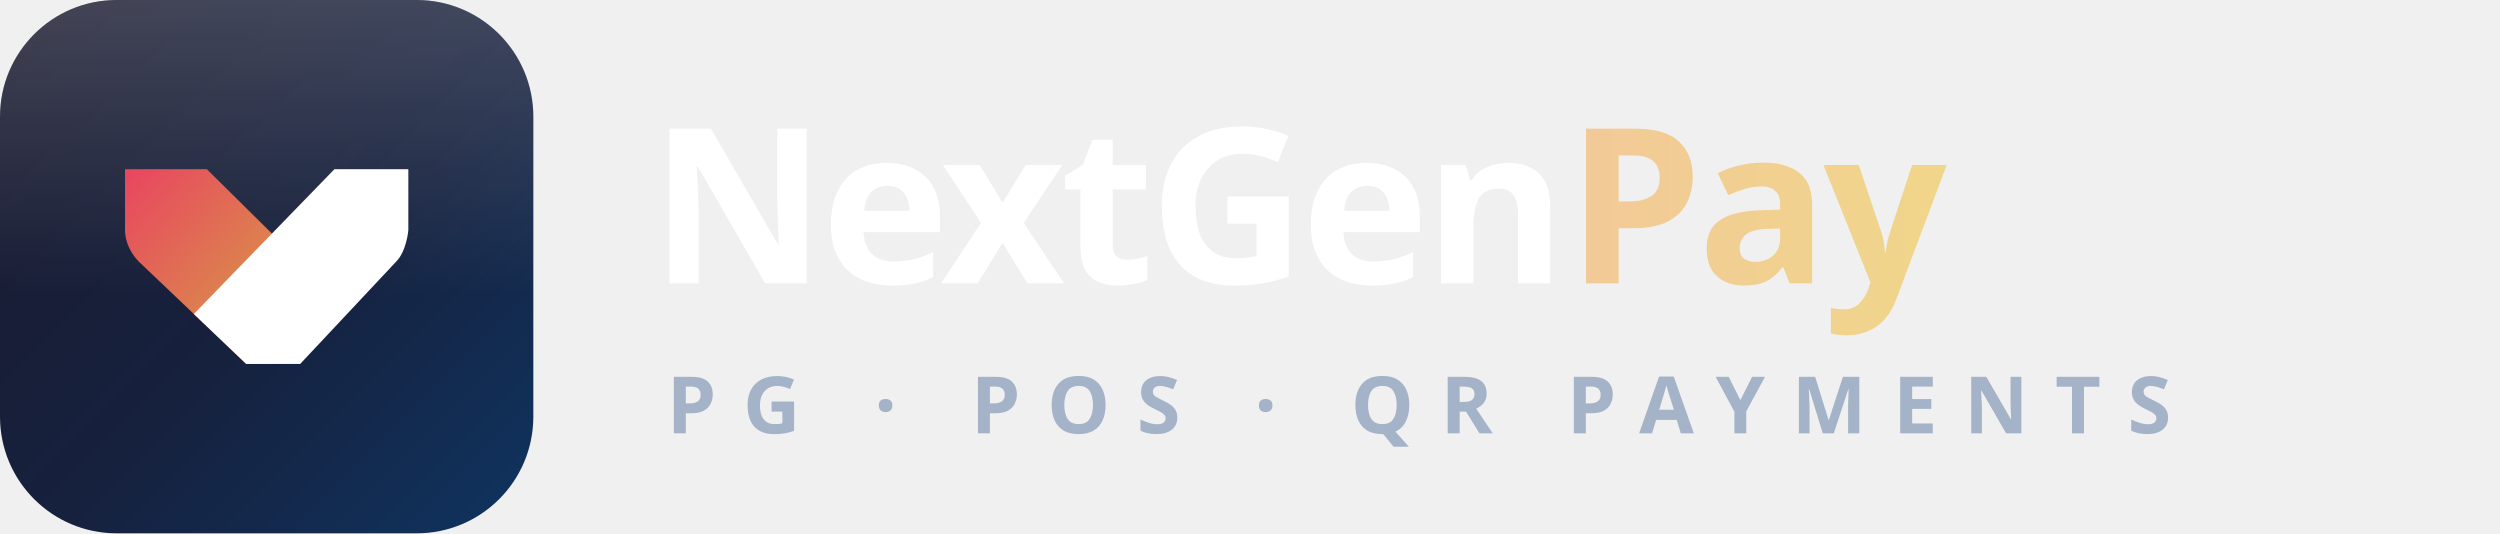
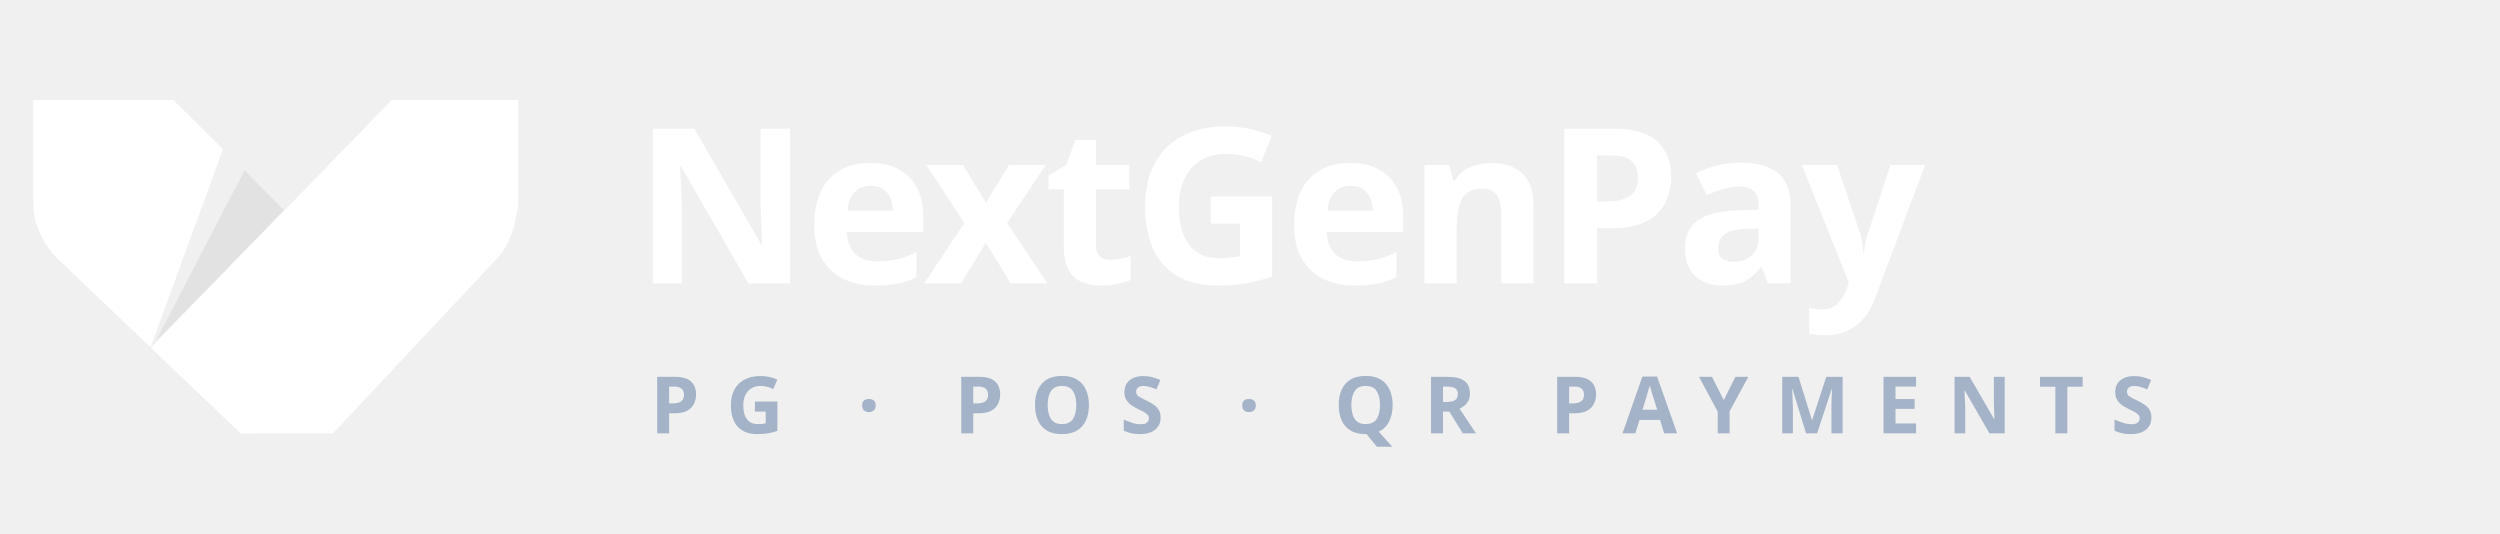
- <svg xmlns="http://www.w3.org/2000/svg" viewBox="0 0 300 64" role="img" aria-label="NextGenPay — PG, POS, QR Payments">
-   <defs>
-     <linearGradient id="llBg" x1="0" y1="0" x2="1" y2="1">
-       <stop offset="0%" stop-color="#1a1a2e" />
-       <stop offset="55%" stop-color="#16213e" />
-       <stop offset="100%" stop-color="#0f3460" />
-     </linearGradient>
-     <linearGradient id="llBolt" x1="0" y1="0" x2="1" y2="1">
-       <stop offset="0%" stop-color="#e94560" />
-       <stop offset="100%" stop-color="#d4a843" />
-     </linearGradient>
-     <linearGradient id="llShine" x1="0" y1="0" x2="0" y2="1">
-       <stop offset="0%" stop-color="#ffffff" stop-opacity="0.18" />
-       <stop offset="55%" stop-color="#ffffff" stop-opacity="0" />
-     </linearGradient>
-     <linearGradient id="llAccent" x1="0" y1="0" x2="1" y2="0">
-       <stop offset="0%" stop-color="#f7aab9" />
-       <stop offset="100%" stop-color="#f0d68a" />
-     </linearGradient>
-   </defs>
-   <g>
-     <rect width="64" height="64" rx="14" fill="url(#llBg)" />
-     <rect width="64" height="64" rx="14" fill="url(#llShine)" />
-     <g transform="translate(15 20.3) scale(1.0625)">
-       <path fill-rule="evenodd" clip-rule="evenodd" d="M0.002 0V6.854C0.002 6.854 -0.133 9.012 1.981 10.839L13.691 21.996L19.781 21.918L18.804 9.882L16.495 7.173L9.238 0H0.002Z" fill="url(#llBolt)" />
-       <path fill-rule="evenodd" clip-rule="evenodd" d="M7.773 16.357L23.656 0H32V6.884C32 6.884 31.826 9.178 30.659 10.406L19.782 22H13.694L7.773 16.357Z" fill="#ffffff" />
-     </g>
+ <svg xmlns="http://www.w3.org/2000/svg" viewBox="0 0 300 64" fill="none" role="img" aria-label="NextGenPay — PG, POS, QR Payments">
+   <g transform="translate(4 12) scale(1.818)">
+     <path fill-rule="evenodd" clip-rule="evenodd" d="M0.002 0V6.854C0.002 6.854 -0.133 9.012 1.981 10.839L13.691 21.996L19.781 21.918L18.804 9.882L16.495 7.173L9.238 0H0.002Z" fill="#ffffff" />
+     <path opacity="0.06" fill-rule="evenodd" clip-rule="evenodd" d="M7.698 16.436L12.52 3.237L16.554 7.256L7.698 16.436Z" fill="#000000" />
+     <path opacity="0.06" fill-rule="evenodd" clip-rule="evenodd" d="M8.078 15.918L13.942 4.64L16.585 7.285L8.078 15.918Z" fill="#000000" />
+     <path fill-rule="evenodd" clip-rule="evenodd" d="M7.773 16.357L23.656 0H32V6.884C32 6.884 31.826 9.178 30.659 10.406L19.782 22H13.694L7.773 16.357Z" fill="#ffffff" />
  </g>
-   <g transform="translate(78, 0)" font-family="Manrope, 'Segoe UI', system-ui, sans-serif">
+   <g transform="translate(76 0)" font-family="Manrope, 'Segoe UI', system-ui, sans-serif">
    <text x="0" y="34" font-size="26" font-weight="800" letter-spacing="-0.6" fill="#ffffff">
-       NextGen<tspan fill="url(#llAccent)">Pay</tspan>
+       NextGenPay
    </text>
    <text x="2" y="52" font-size="9.5" font-weight="600" letter-spacing="3.2" fill="#a4b3c8">
      PG · POS · QR PAYMENTS
    </text>
  </g>
</svg>
